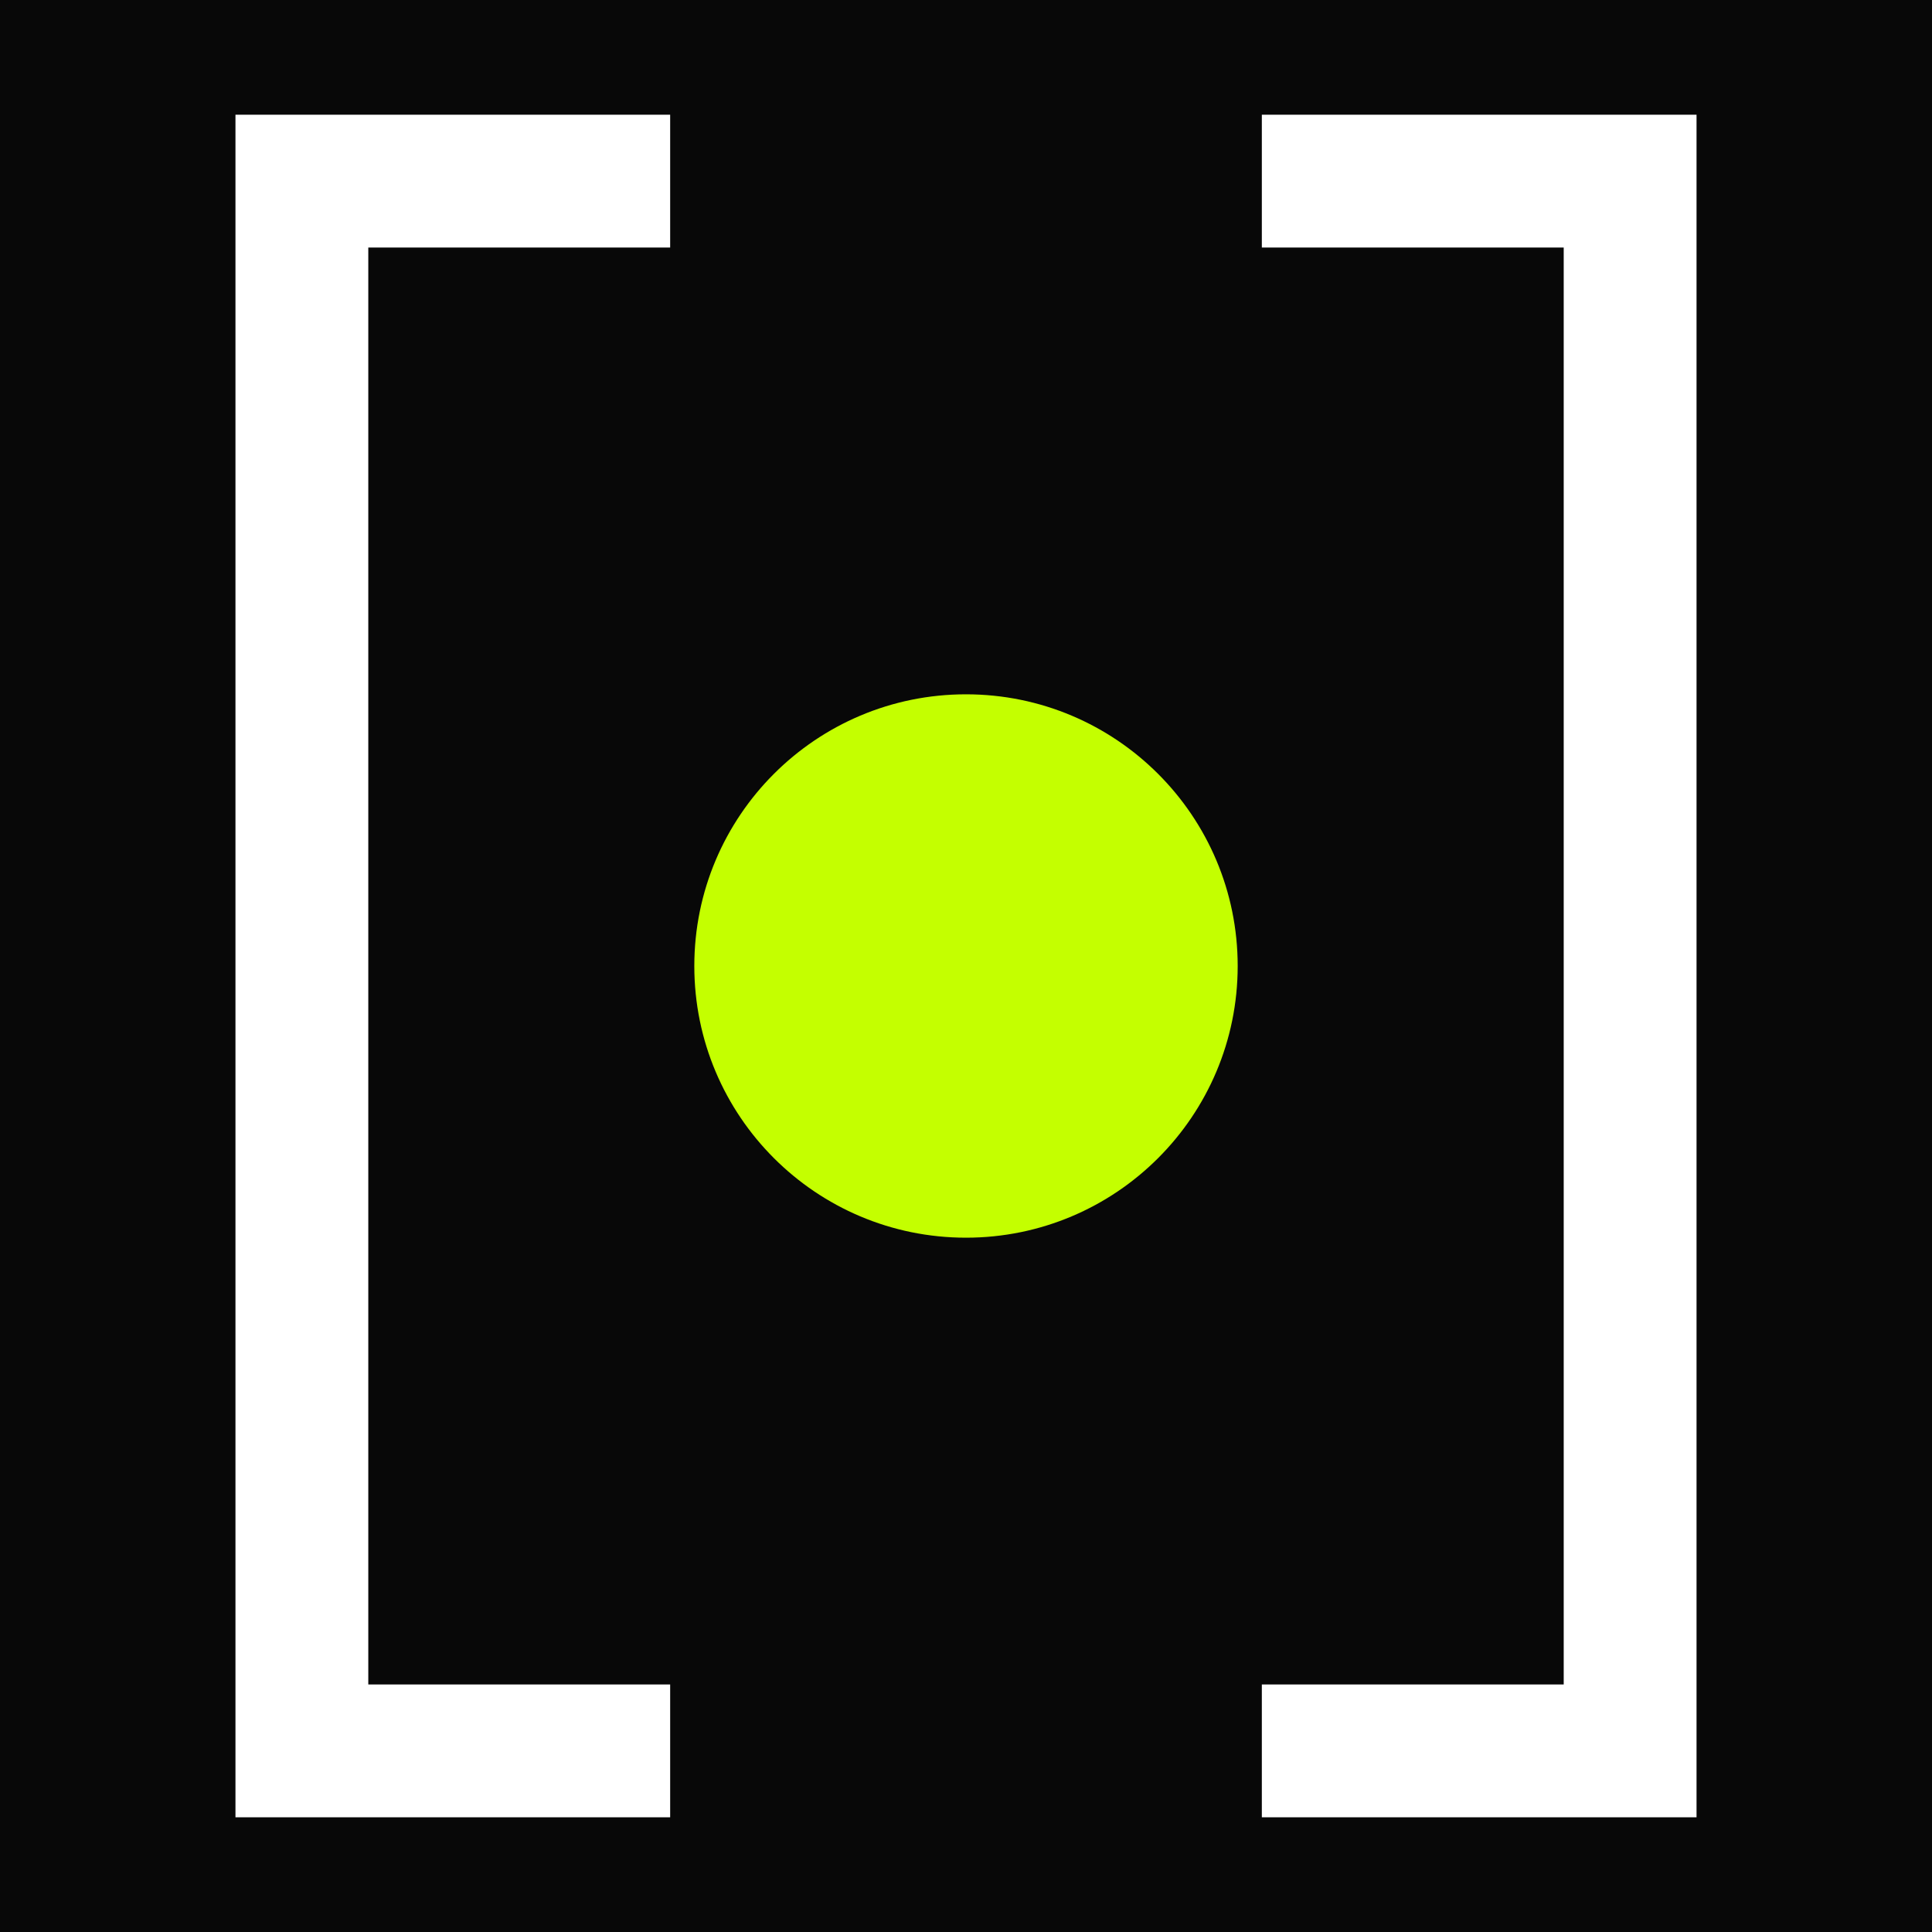
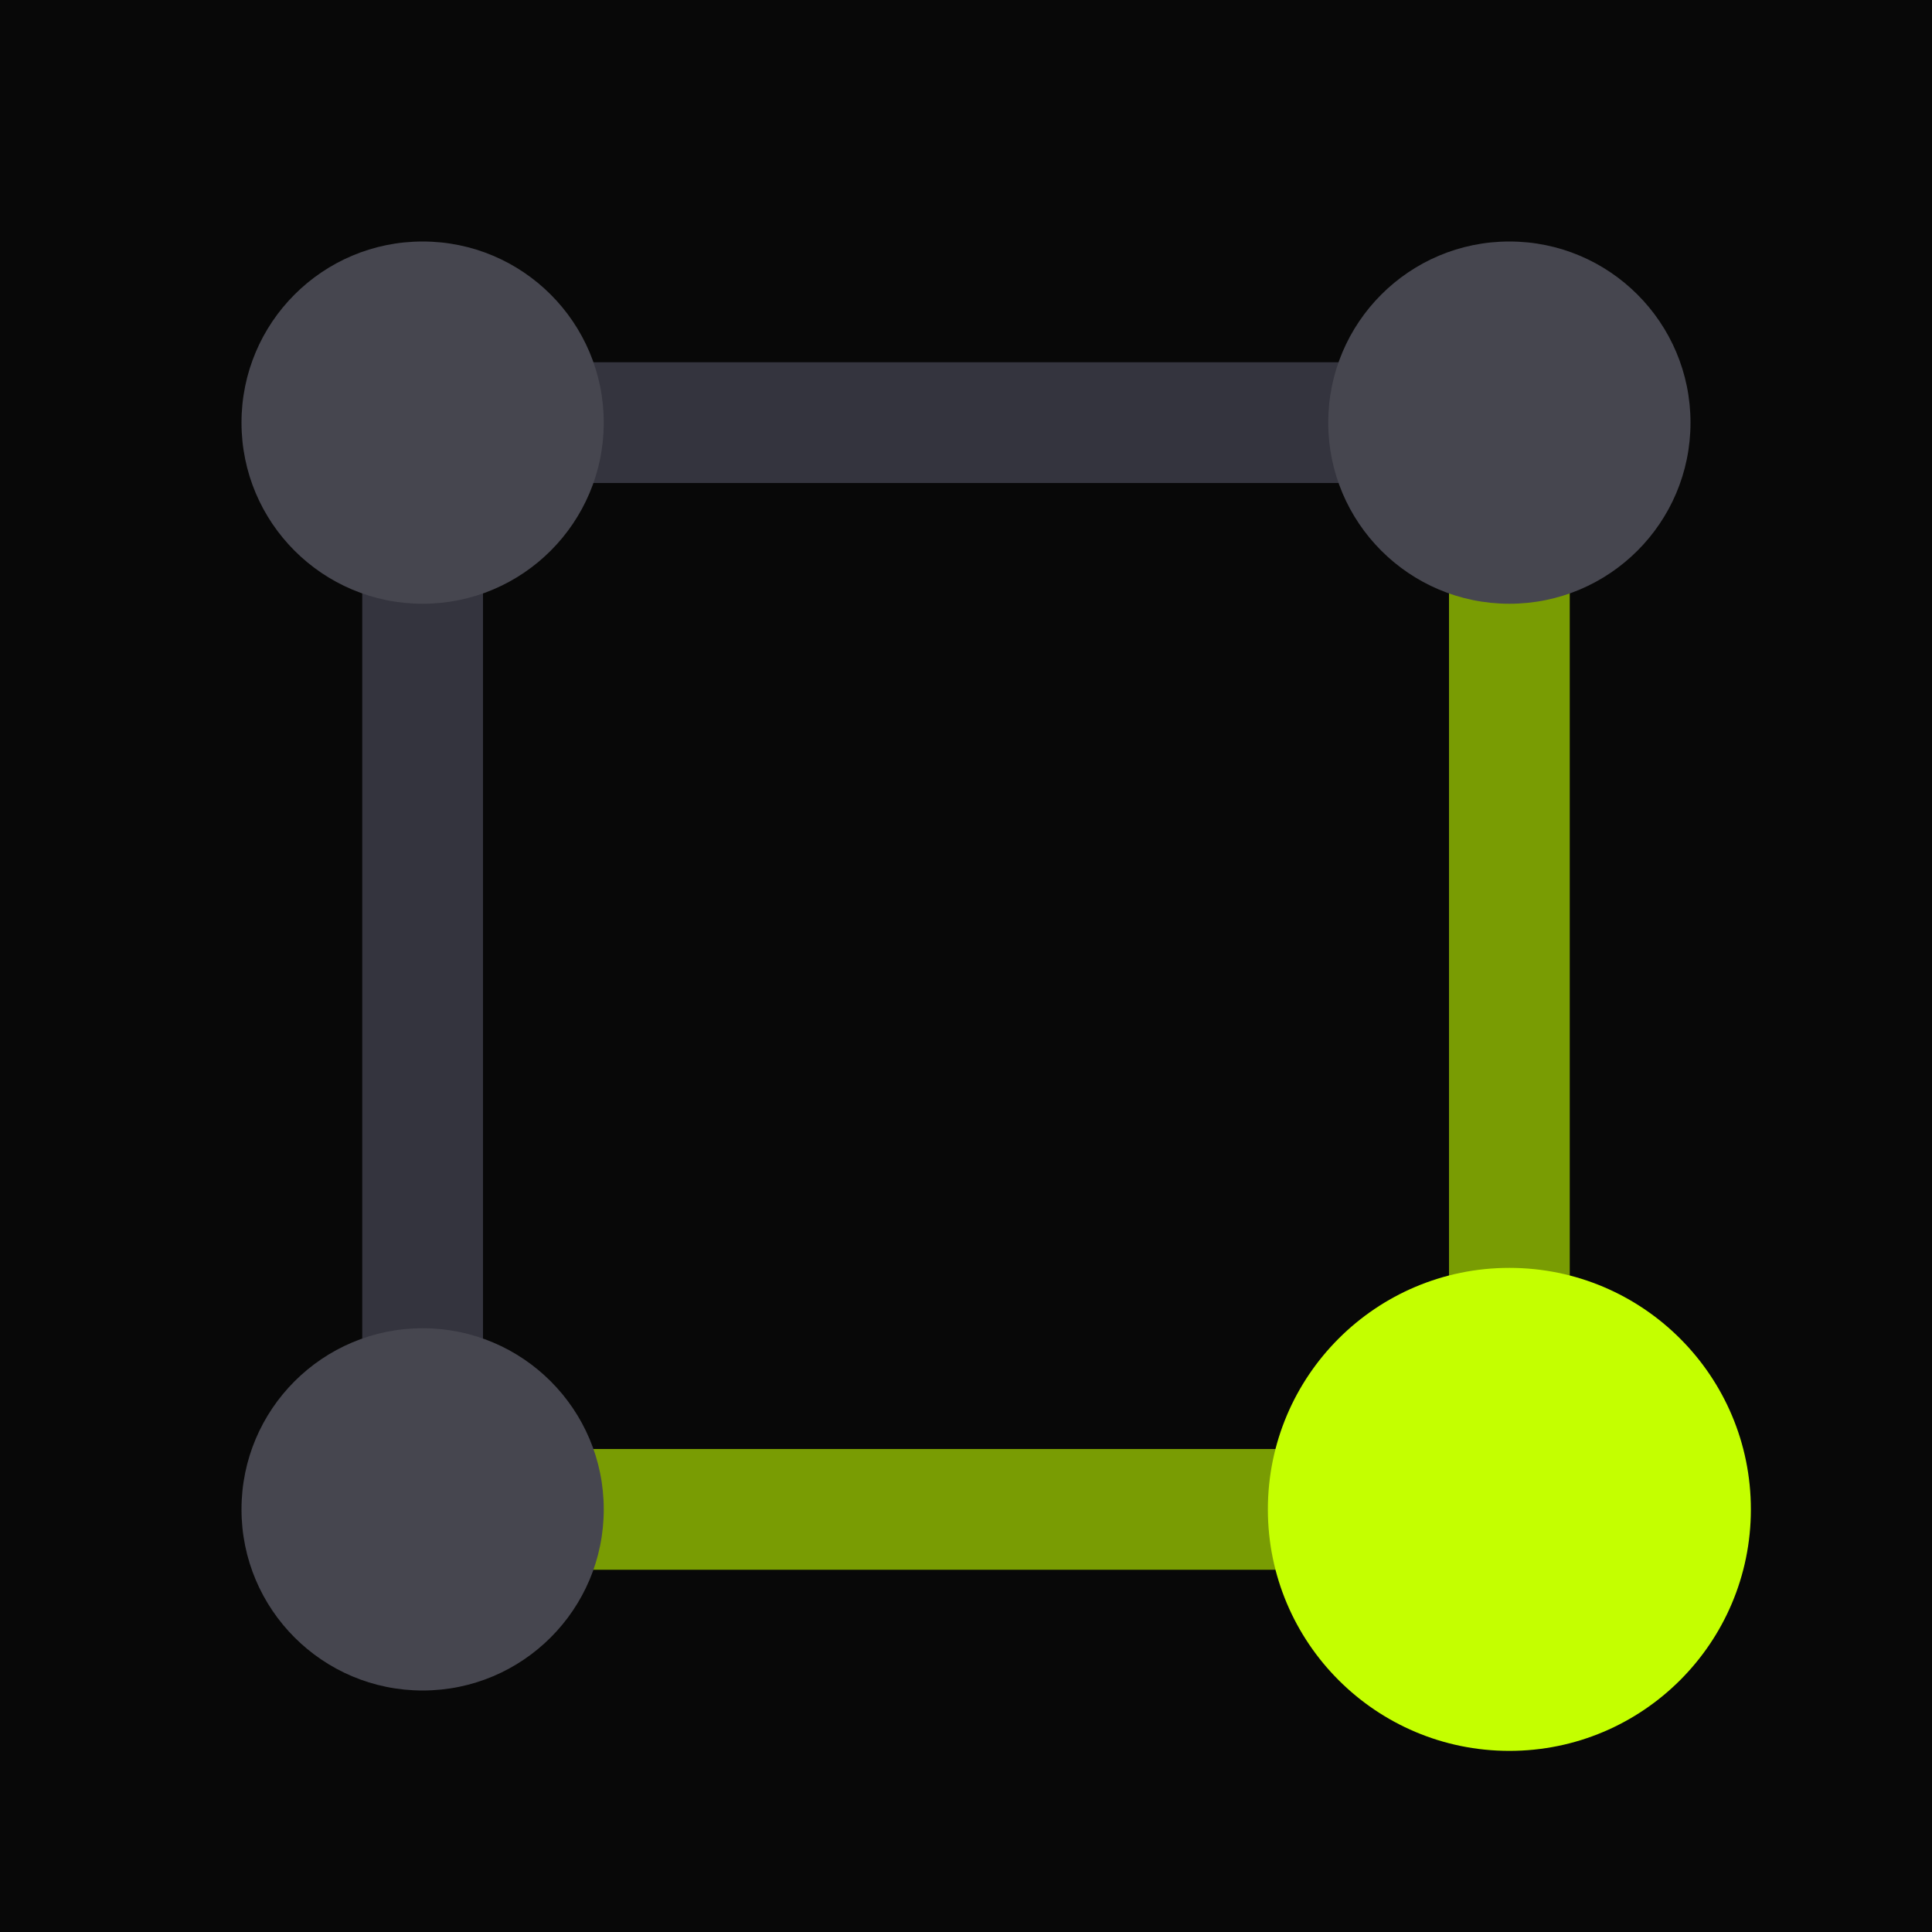
<svg xmlns="http://www.w3.org/2000/svg" viewBox="0 0 32 32">
  <rect width="32" height="32" fill="#080808" />
-   <path d="M10 3 L5 3 L5 29 L10 29" stroke="white" stroke-width="2.2" stroke-linecap="square" fill="none" />
-   <path d="M22 3 L27 3 L27 29 L22 29" stroke="white" stroke-width="2.2" stroke-linecap="square" fill="none" />
-   <circle cx="16" cy="16" r="4.5" fill="#c4ff00" />
+   <line x1="7" y1="7" x2="25" y2="7" stroke="#34343e" stroke-width="2" stroke-linecap="round" />
+   <line x1="7" y1="7" x2="7" y2="25" stroke="#34343e" stroke-width="2" stroke-linecap="round" />
+   <line x1="25" y1="7" x2="25" y2="25" stroke="#c4ff00" stroke-width="2" stroke-linecap="round" opacity="0.6" />
+   <line x1="7" y1="25" x2="25" y2="25" stroke="#c4ff00" stroke-width="2" stroke-linecap="round" opacity="0.6" />
+   <circle cx="7" cy="7" r="3" fill="#46464f" />
+   <circle cx="25" cy="7" r="3" fill="#46464f" />
+   <circle cx="7" cy="25" r="3" fill="#46464f" />
+   <circle cx="25" cy="25" r="4" fill="#c4ff00" />
</svg>
